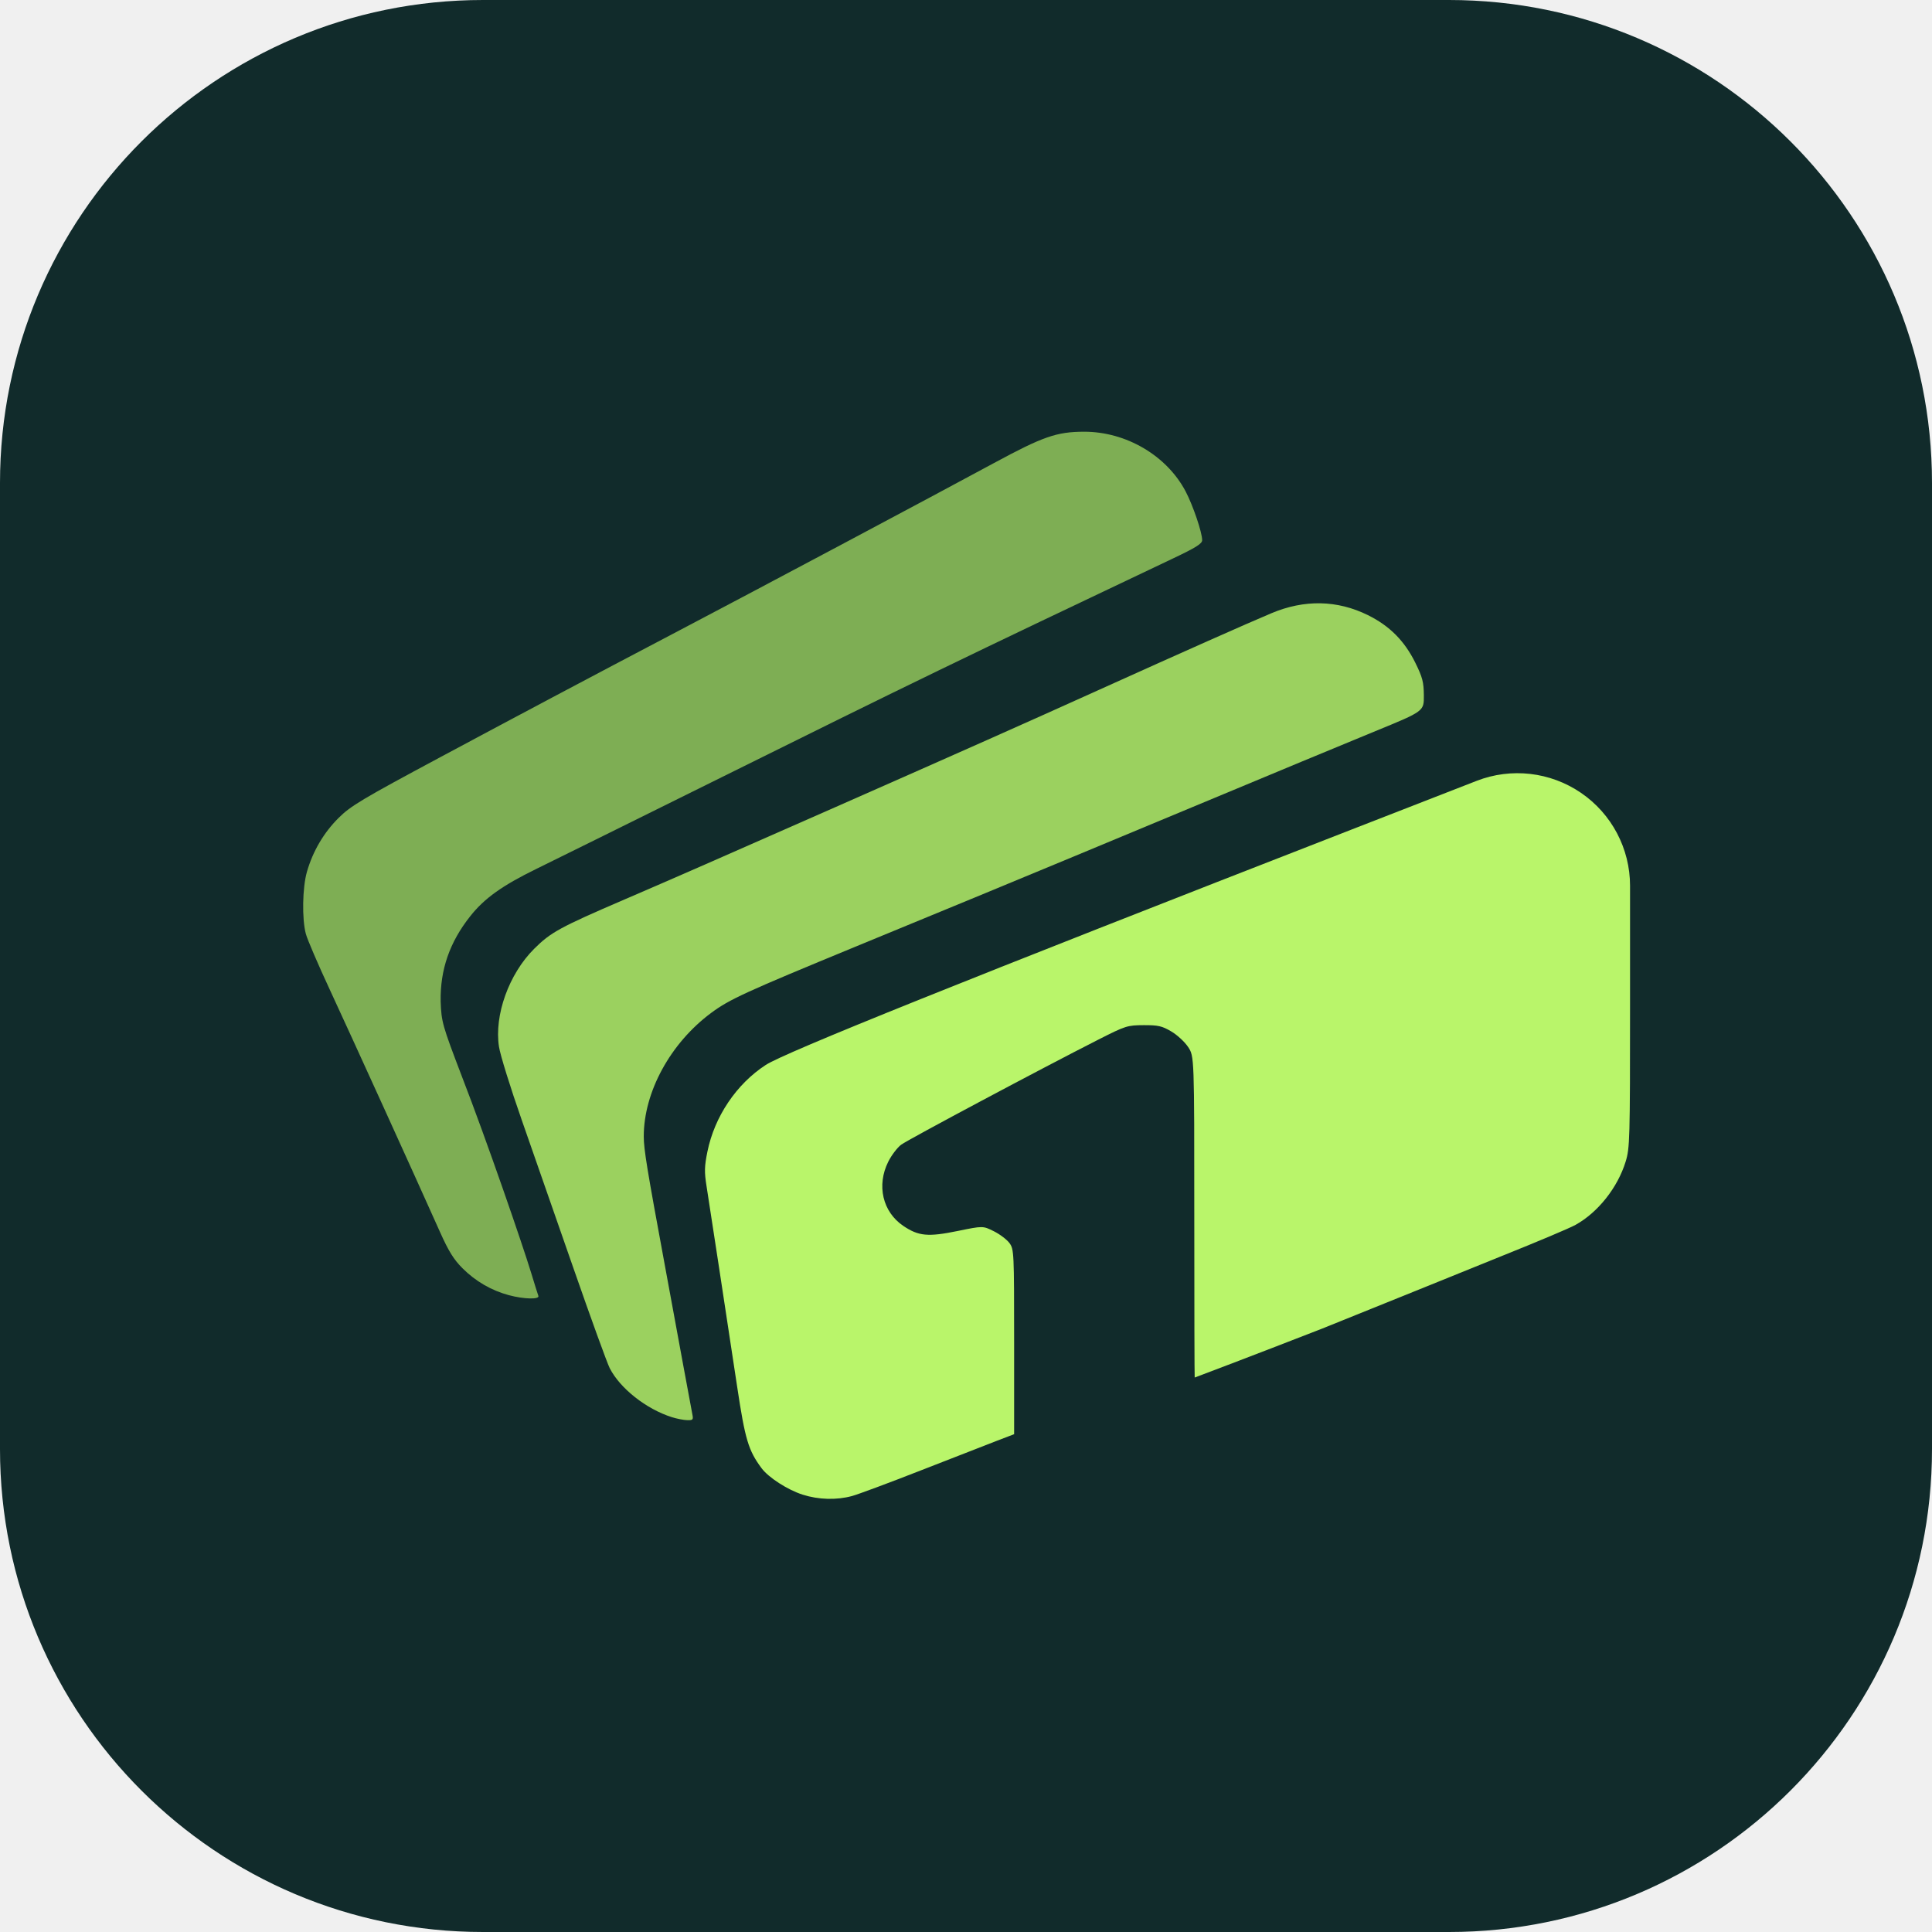
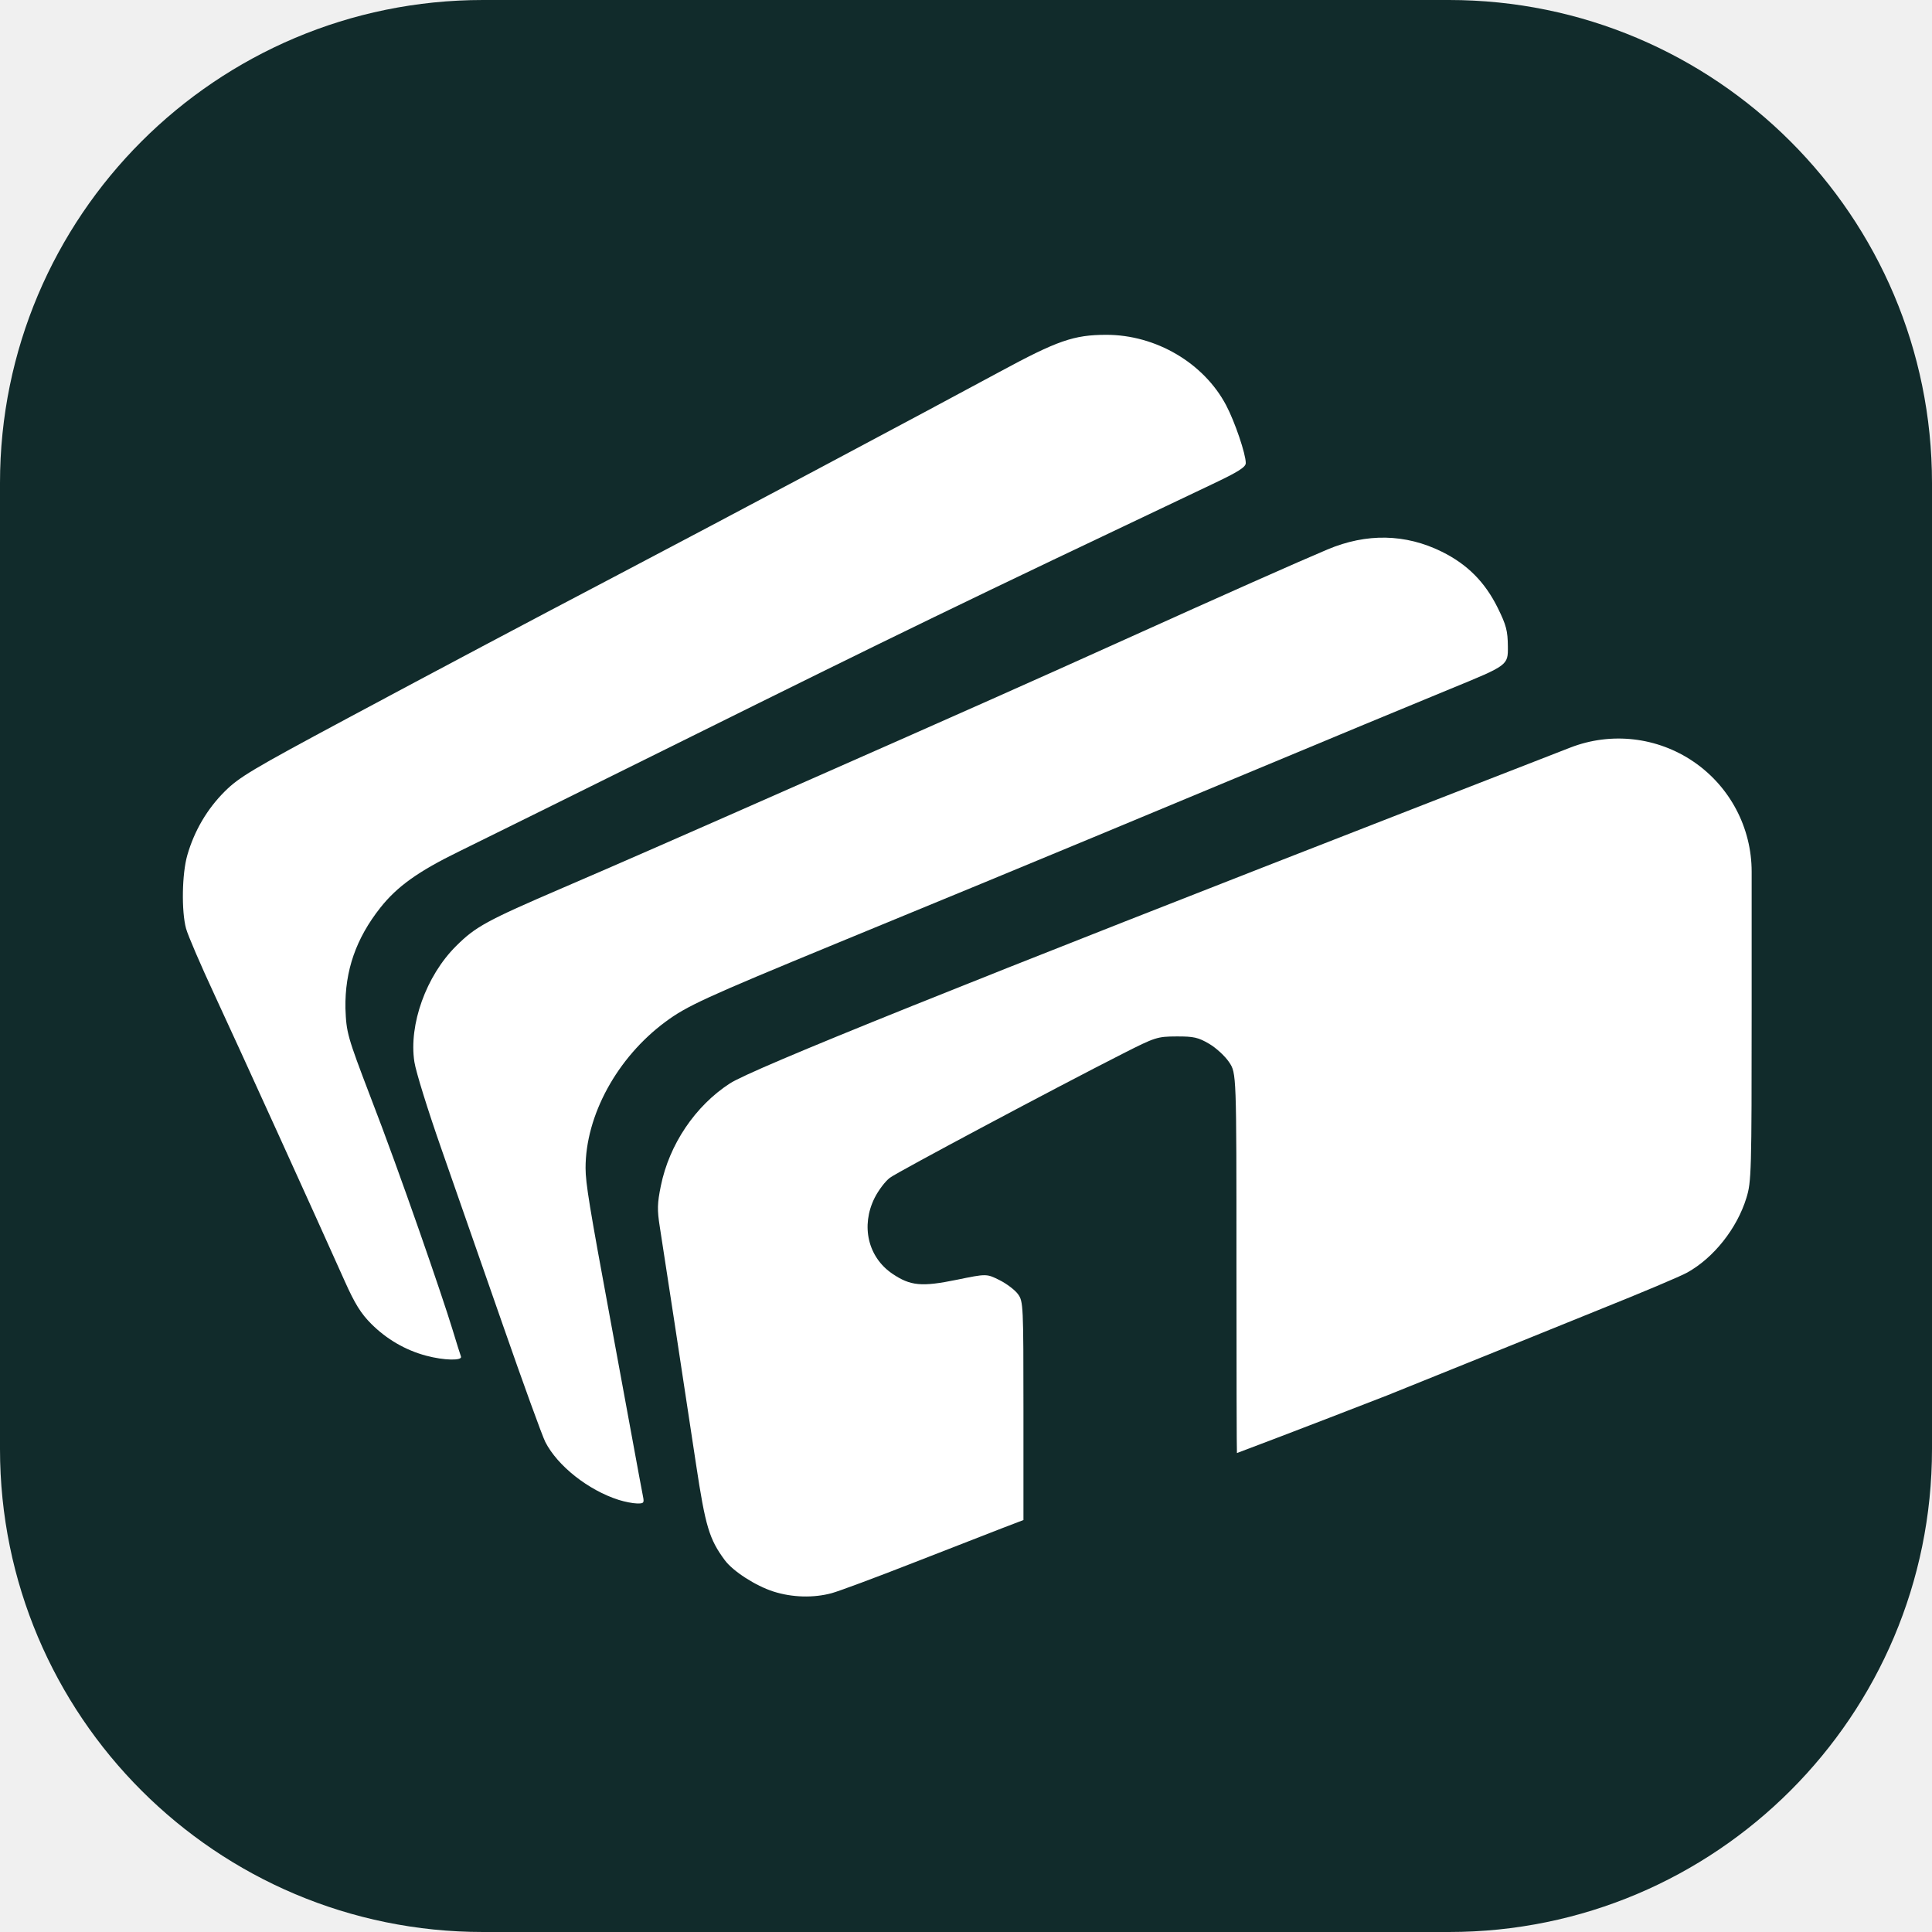
<svg xmlns="http://www.w3.org/2000/svg" viewBox="0 0 64 64" width="64" height="64">
  <rect width="64" height="64" rx="16" fill="#112b2b" />
-   <g transform="translate(4.09 6.02) scale(0.0746)">
-     <path id="card-back" fill="#b9f56a" opacity="0.65" fill-rule="evenodd" d="M 171.1 494.42 C 163.37 492.34 156.33 488.25 150.54 482.47 C 146.67 478.6 144.37 474.9 140.6 466.47 C 129.74 442.15 100.68 378.26 91.73 359 C 86.49 347.73 81.65 336.48 80.99 334 C 79.21 327.42 79.46 313.38 81.47 306.42 C 84.11 297.26 88.93 289.07 95.53 282.5 C 100.89 277.16 105.87 274.19 141.03 255.35 C 176 236.61 208.85 219.19 243.5 201 C 280.55 181.56 358.57 140.06 386.55 124.92 C 408.27 113.17 414.39 111.04 426.54 111.01 C 445.21 110.98 463.26 121.58 471.65 137.51 C 474.92 143.72 479 155.75 479 159.18 C 479 160.71 476.21 162.47 466.25 167.19 C 370.92 212.44 350.48 222.35 266 264.25 C 228.32 282.93 191.2 301.3 183.5 305.06 C 168.18 312.54 160.25 318.21 153.95 326.19 C 144.87 337.67 140.6 349.81 140.85 364 C 141.192 373.11 141.559 374.46 150.163 397 C 161.417 426.02 177.36 472.43 181.03 484.5 C 182.53 489.45 183.98 494.06 184.24 494.75 C 184.85 496.35 177.95 496.26 171.1 494.42 Z" />
-     <path id="card-middle" fill="#b9f56a" opacity="0.82" fill-rule="evenodd" d="M243.5 548.6 C232.09 544.97 220.51 535.83 215.92 526.84 C214.78 524.6 207.56 504.71 199.88 482.64 C192.2 460.56 181.84 430.86 176.85 416.64 C171.86 402.41 167.31 387.78 166.75 384.12 C164.58 370.1 171.15 351.79 182.38 340.61 C189.7 333.3 193.88 331.02 222.5 318.71 C243.1 309.85 266.87 299.45 316 277.77 C372.58 252.82 400.63 240.34 433.5 225.49 C470.3 208.87 498.64 196.28 509.71 191.62 C524.39 185.44 538.99 185.73 552.61 192.46 C562.2 197.2 568.83 203.85 573.63 213.56 C576.84 220.07 577.39 222.15 577.44 228.14 C577.5 235.12 577.5 235.12 556 243.93 C544.17 248.77 507.5 264 474.5 277.77 C441.5 291.54 398.98 309.21 380 317.03 C361.02 324.85 336.27 335.05 325 339.7 C275.97 359.91 269.08 363.07 260.99 369.07 C242.86 382.51 231.01 404.25 231.04 424 C231.05 429.66 232.48 438.39 240.46 481.5 C243 495.25 246.65 515.05 248.56 525.5 C250.47 535.95 252.29 545.74 252.6 547.25 C253.11 549.74 252.9 549.99 250.33 549.93 C248.77 549.9 245.7 549.29 243.5 548.6 Z" />
-     <path id="card-front" fill="#b9f56a" fill-rule="evenodd" d="M 301.6 583.01 C 294.9 580.87 286.4 575.39 283.32 571.22 C 277.49 563.34 276.06 558.57 272.54 535.27 C 267.69 503.18 260.32 454.89 258.91 445.99 C 257.91 439.67 257.97 437.23 259.31 430.66 C 262.48 415.09 272.19 400.67 285.2 392.2 C 293.68 386.68 373.15 354.7 545.61 287.56 L 600.861 266.05 A 50 50 0 0 1 669 312.644 L 669 364.77 C 669 425.57 668.9 429.11 667.04 435.14 C 663.5 446.66 654.76 457.66 644.83 463.19 C 642.19 464.67 627.58 470.81 612.53 476.84 C 597.6 482.87 561.55 497.52 531.96 509.4 C 501.43 521.28 475.78 531 475.68 531 C 475.58 531 475.5 498.91 475.5 459.68 C 475.5 388.36 475.5 388.36 472.77 384.24 C 471.27 381.97 467.9 378.85 465.27 377.31 C 461.17 374.89 459.45 374.5 453 374.53 C 445.8 374.56 445.01 374.81 433 380.9 C 407.96 393.6 348.42 425.32 345.35 427.6 C 343.62 428.89 341.04 432.3 339.6 435.17 C 334.35 445.7 337.11 457.45 346.28 463.66 C 353.05 468.23 357.26 468.63 370.46 465.92 C 381.66 463.62 381.66 463.62 386.53 466.06 C 389.21 467.4 392.32 469.77 393.45 471.32 C 395.44 474.06 395.5 475.38 395.5 515.15 L 395.5 556.16 387.5 559.22 C 383.1 560.91 368.02 566.78 354 572.27 C 339.98 577.76 326.25 582.87 323.5 583.62 C 316.65 585.48 308.64 585.26 301.6 583.01 Z" />
+   <g transform="translate(-0.98 1.30) scale(0.0882)" fill="#ffffff">
+     <path id="card-back" fill-rule="evenodd" d="M 171.1 494.42 C 163.37 492.34 156.33 488.25 150.54 482.47 C 146.67 478.6 144.37 474.9 140.6 466.47 C 129.74 442.15 100.68 378.26 91.73 359 C 86.49 347.73 81.65 336.48 80.99 334 C 79.21 327.42 79.46 313.38 81.47 306.42 C 84.11 297.26 88.93 289.07 95.53 282.5 C 100.89 277.16 105.87 274.19 141.03 255.35 C 176 236.61 208.85 219.19 243.5 201 C 280.55 181.56 358.57 140.06 386.55 124.92 C 408.27 113.17 414.39 111.04 426.54 111.01 C 445.21 110.98 463.26 121.58 471.65 137.51 C 474.92 143.72 479 155.75 479 159.18 C 479 160.71 476.21 162.47 466.25 167.19 C 370.92 212.44 350.48 222.35 266 264.25 C 228.32 282.93 191.2 301.3 183.5 305.06 C 168.18 312.54 160.25 318.21 153.95 326.19 C 144.87 337.67 140.6 349.81 140.85 364 C 141.192 373.11 141.559 374.46 150.163 397 C 161.417 426.02 177.36 472.43 181.03 484.5 C 182.53 489.45 183.98 494.06 184.24 494.75 C 184.85 496.35 177.95 496.26 171.1 494.42 Z" />
+     <path id="card-middle" fill-rule="evenodd" d="M243.5 548.6 C232.09 544.97 220.51 535.83 215.92 526.84 C214.78 524.6 207.56 504.71 199.88 482.64 C192.2 460.56 181.84 430.86 176.85 416.64 C171.86 402.41 167.31 387.78 166.75 384.12 C164.58 370.1 171.15 351.79 182.38 340.61 C189.7 333.3 193.88 331.02 222.5 318.71 C243.1 309.85 266.87 299.45 316 277.77 C372.58 252.82 400.63 240.34 433.5 225.49 C470.3 208.87 498.64 196.28 509.71 191.62 C524.39 185.44 538.99 185.73 552.61 192.46 C562.2 197.2 568.83 203.85 573.63 213.56 C576.84 220.07 577.39 222.15 577.44 228.14 C577.5 235.12 577.5 235.12 556 243.93 C544.17 248.77 507.5 264 474.5 277.77 C441.5 291.54 398.98 309.21 380 317.03 C361.02 324.85 336.27 335.05 325 339.7 C275.97 359.91 269.08 363.07 260.99 369.07 C242.86 382.51 231.01 404.25 231.04 424 C231.05 429.66 232.48 438.39 240.46 481.5 C243 495.25 246.65 515.05 248.56 525.5 C250.47 535.95 252.29 545.74 252.6 547.25 C253.11 549.74 252.9 549.99 250.33 549.93 C248.77 549.9 245.7 549.29 243.5 548.6 Z" />
+     <path id="card-front" fill-rule="evenodd" d="M 301.6 583.01 C 294.9 580.87 286.4 575.39 283.32 571.22 C 277.49 563.34 276.06 558.57 272.54 535.27 C 267.69 503.18 260.32 454.89 258.91 445.99 C 257.91 439.67 257.97 437.23 259.31 430.66 C 262.48 415.09 272.19 400.67 285.2 392.2 C 293.68 386.68 373.15 354.7 545.61 287.56 L 600.861 266.05 A 50 50 0 0 1 669 312.644 L 669 364.77 C 669 425.57 668.9 429.11 667.04 435.14 C 663.5 446.66 654.76 457.66 644.83 463.19 C 642.19 464.67 627.58 470.81 612.53 476.84 C 597.6 482.87 561.55 497.52 531.96 509.4 C 501.43 521.28 475.78 531 475.68 531 C 475.58 531 475.5 498.91 475.5 459.68 C 475.5 388.36 475.5 388.36 472.77 384.24 C 471.27 381.97 467.9 378.85 465.27 377.31 C 461.17 374.89 459.45 374.5 453 374.53 C 445.8 374.56 445.01 374.81 433 380.9 C 407.96 393.6 348.42 425.32 345.35 427.6 C 343.62 428.89 341.04 432.3 339.6 435.17 C 334.35 445.7 337.11 457.45 346.28 463.66 C 353.05 468.23 357.26 468.63 370.46 465.92 C 381.66 463.62 381.66 463.62 386.53 466.06 C 389.21 467.4 392.32 469.77 393.45 471.32 C 395.44 474.06 395.5 475.38 395.5 515.15 L 395.5 556.16 387.5 559.22 C 383.1 560.91 368.02 566.78 354 572.27 C 339.98 577.76 326.25 582.87 323.5 583.62 C 316.65 585.48 308.64 585.26 301.6 583.01 Z" />
  </g>
</svg>
